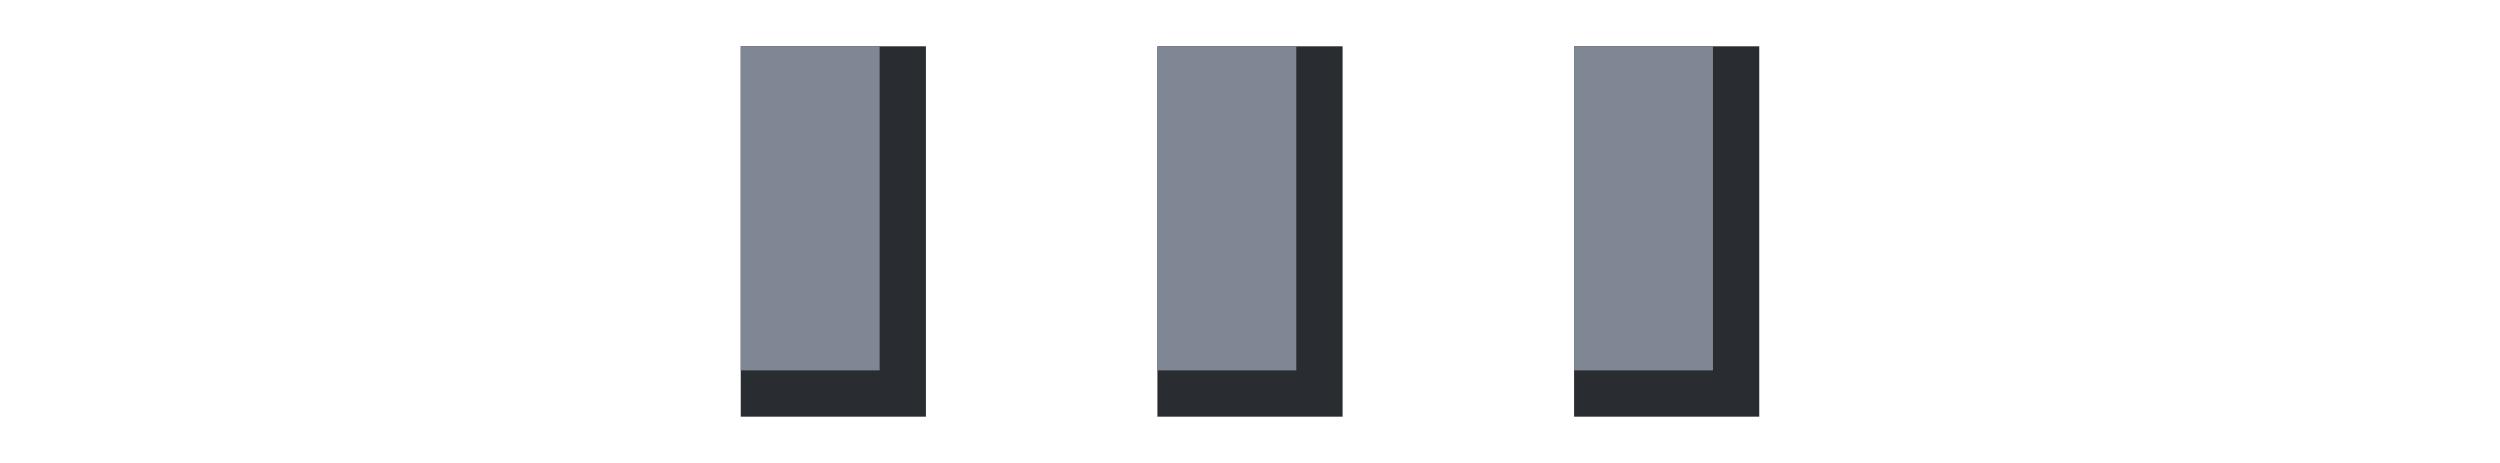
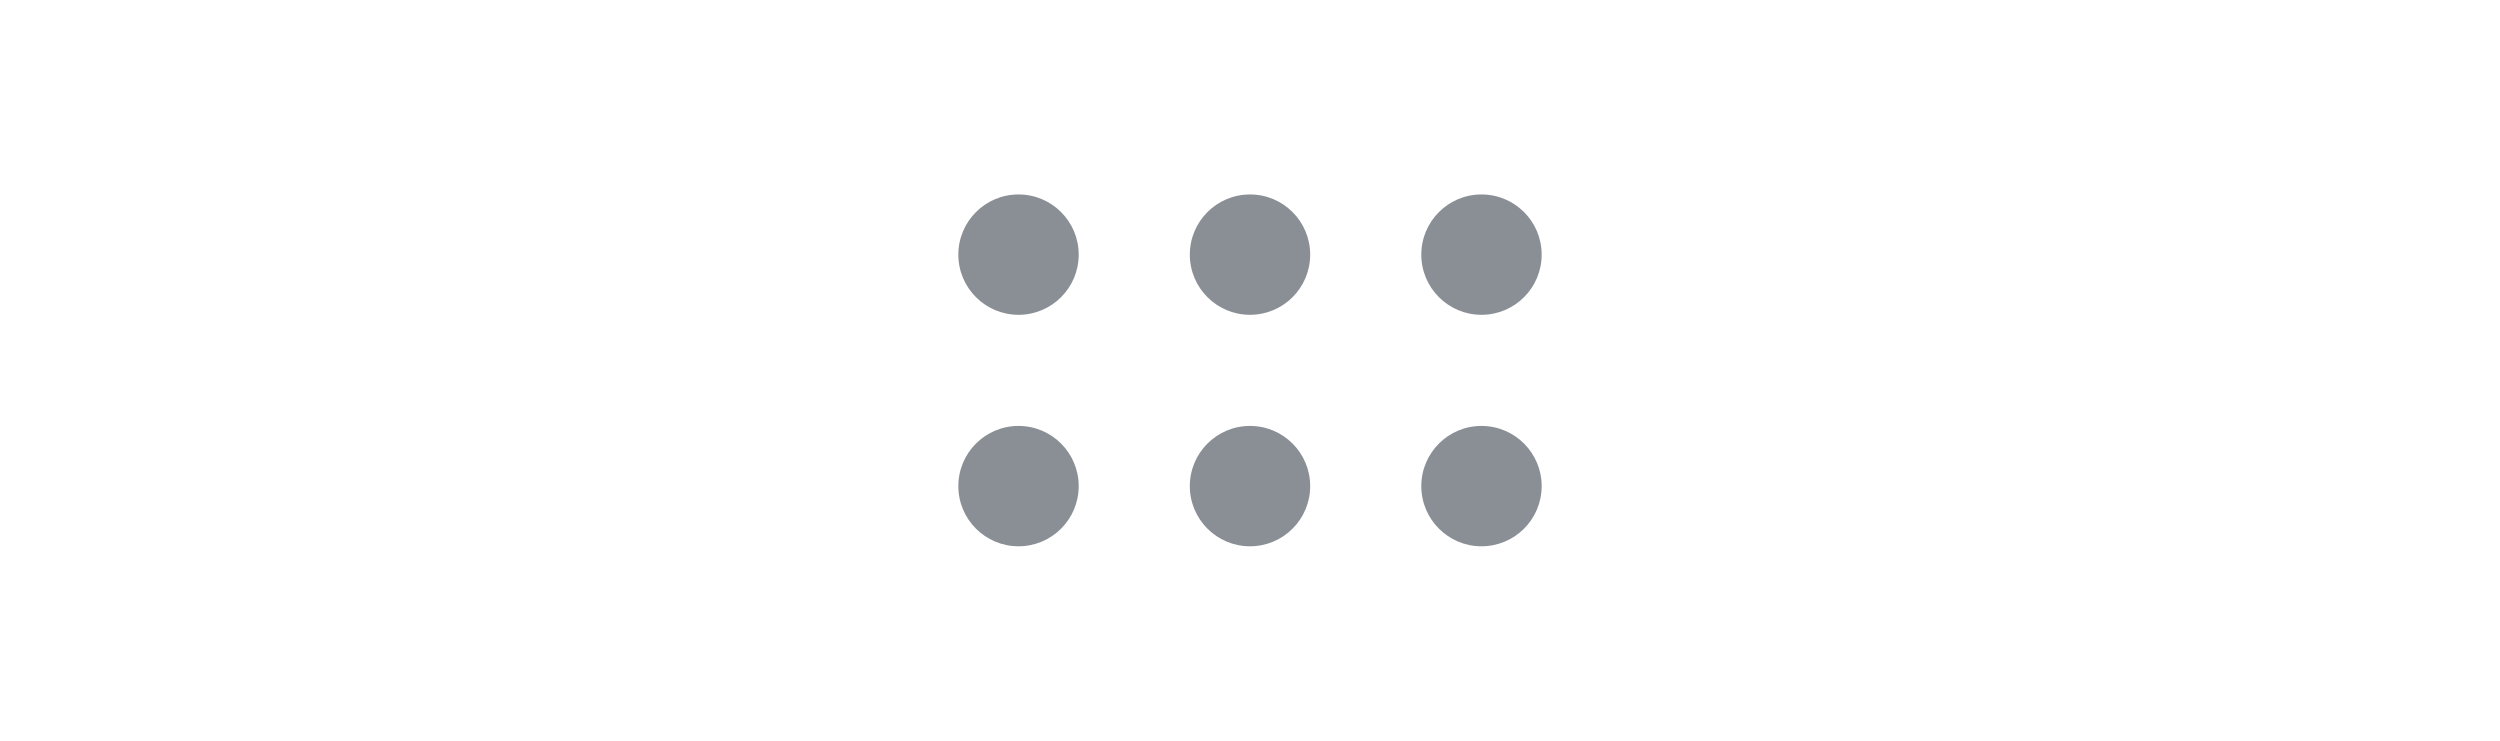
- <svg x="0px" y="0px" width="54px" height="10px" viewBox="0 0 54 10" enable-background="new 0 0 54 10" xml:space="preserve">
-   <rect id="Dark1" data-name="Dark1" fill="#292c31" x="16" y="1" width="4" height="8" />
-   <rect id="Light1" data-name="Light1" fill="#7f8795" x="16" y="1" width="3" height="7" />
-   <rect id="Dark2" data-name="Dark2" fill="#292c31" x="25" y="1" width="4" height="8" />
-   <rect id="Light2" data-name="Light2" fill="#7f8795" x="25" y="1" width="3" height="7" />
-   <rect id="Dark3" data-name="Dark3" fill="#292c31" x="34" y="1" width="4" height="8" />
-   <rect id="Light3" data-name="Light3" fill="#7f8795" x="34" y="1" width="3" height="7" />
+ <svg xmlns="http://www.w3.org/2000/svg" width="54px" height="16px" viewBox="0 0 54 16">
+   <circle cx="22.0" cy="5.5" r="1.3" fill="#8a8f96" />
+   <circle cx="22.0" cy="10.5" r="1.3" fill="#8a8f96" />
+   <circle cx="27.0" cy="5.5" r="1.3" fill="#8a8f96" />
+   <circle cx="27.0" cy="10.5" r="1.3" fill="#8a8f96" />
+   <circle cx="32.0" cy="5.5" r="1.3" fill="#8a8f96" />
+   <circle cx="32.0" cy="10.5" r="1.3" fill="#8a8f96" />
</svg>
